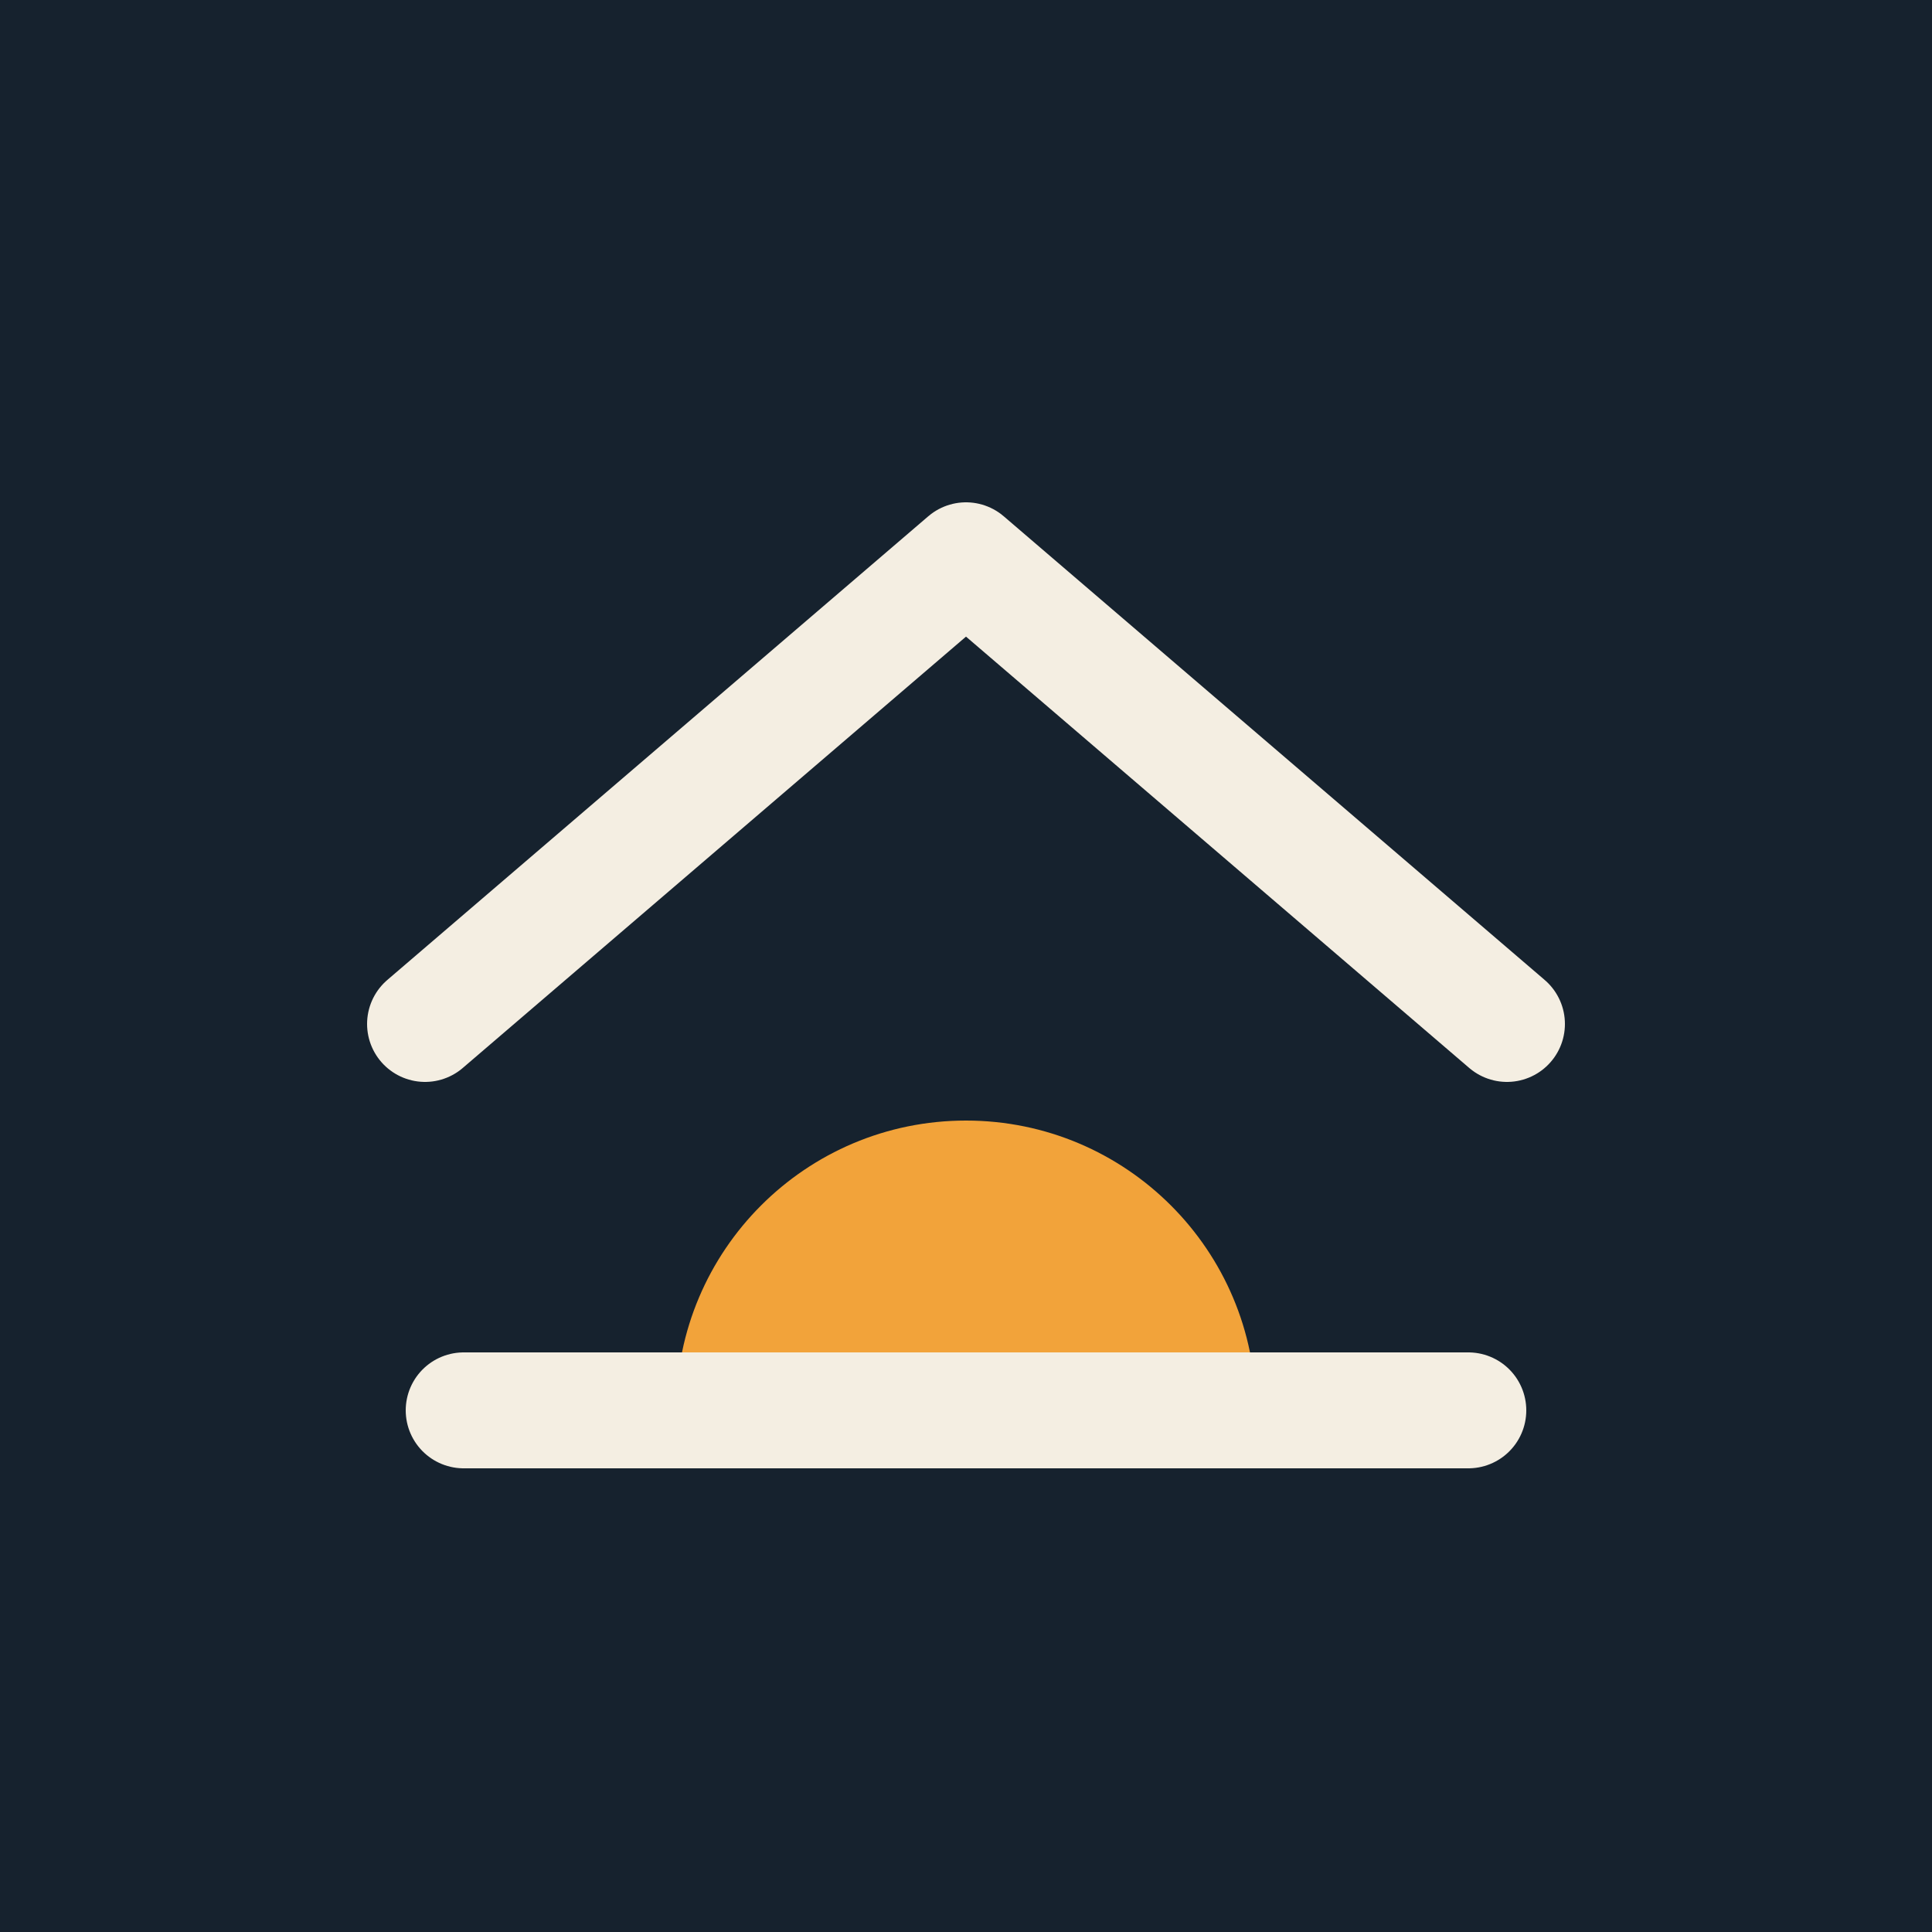
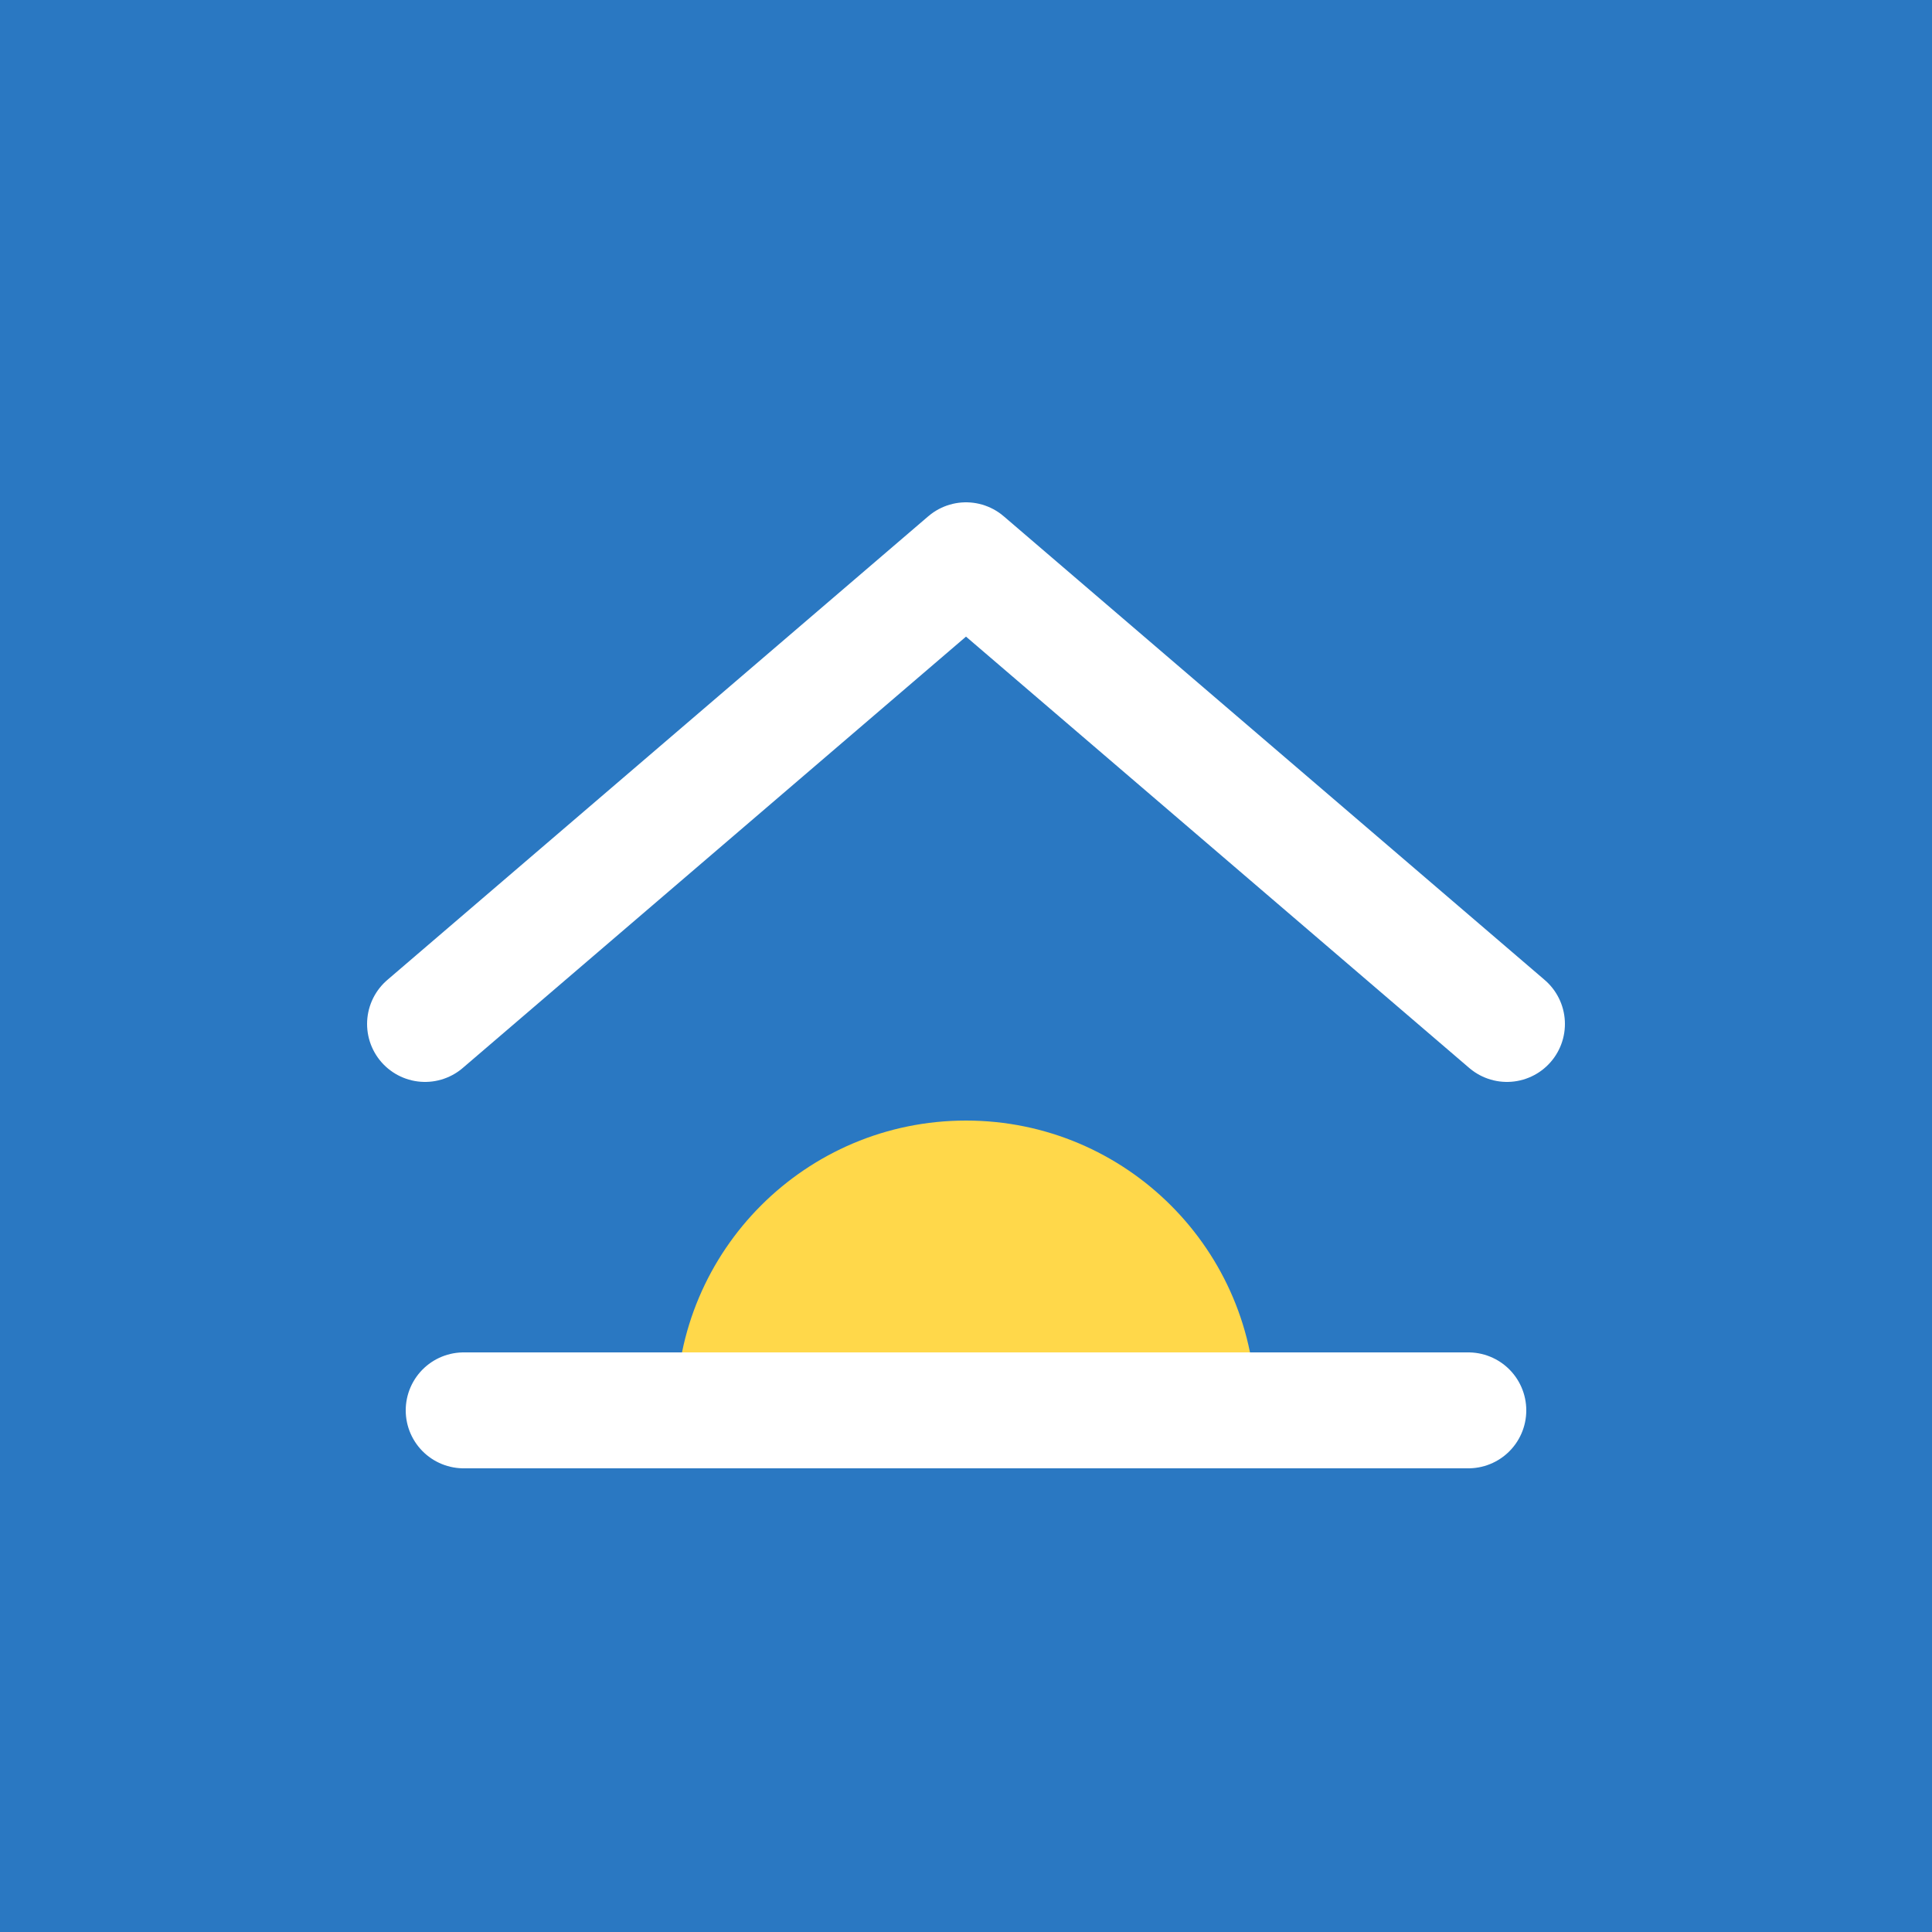
<svg xmlns="http://www.w3.org/2000/svg" width="1024" height="1024" viewBox="0 0 100 100">
-   <rect width="100" height="100" fill="#16222E" />
-   <path d="M22 53 L50 29 L78 53" fill="none" stroke="#F4EEE2" stroke-width="6" stroke-linecap="round" stroke-linejoin="round" />
-   <path d="M35 73 A15 15 0 0 1 65 73 Z" fill="#F2A33A" />
-   <path d="M24 73 L76 73" stroke="#F4EEE2" stroke-width="6" stroke-linecap="round" />
+   <rect width="100" height="100" fill="#2A78C2" />
+   <path d="M22 53 L50 29 L78 53" fill="none" stroke="#FFFFFF" stroke-width="6" stroke-linecap="round" stroke-linejoin="round" />
+   <path d="M35 73 A15 15 0 0 1 65 73 Z" fill="#FFD84A" />
+   <path d="M24 73 L76 73" stroke="#FFFFFF" stroke-width="6" stroke-linecap="round" />
</svg>
